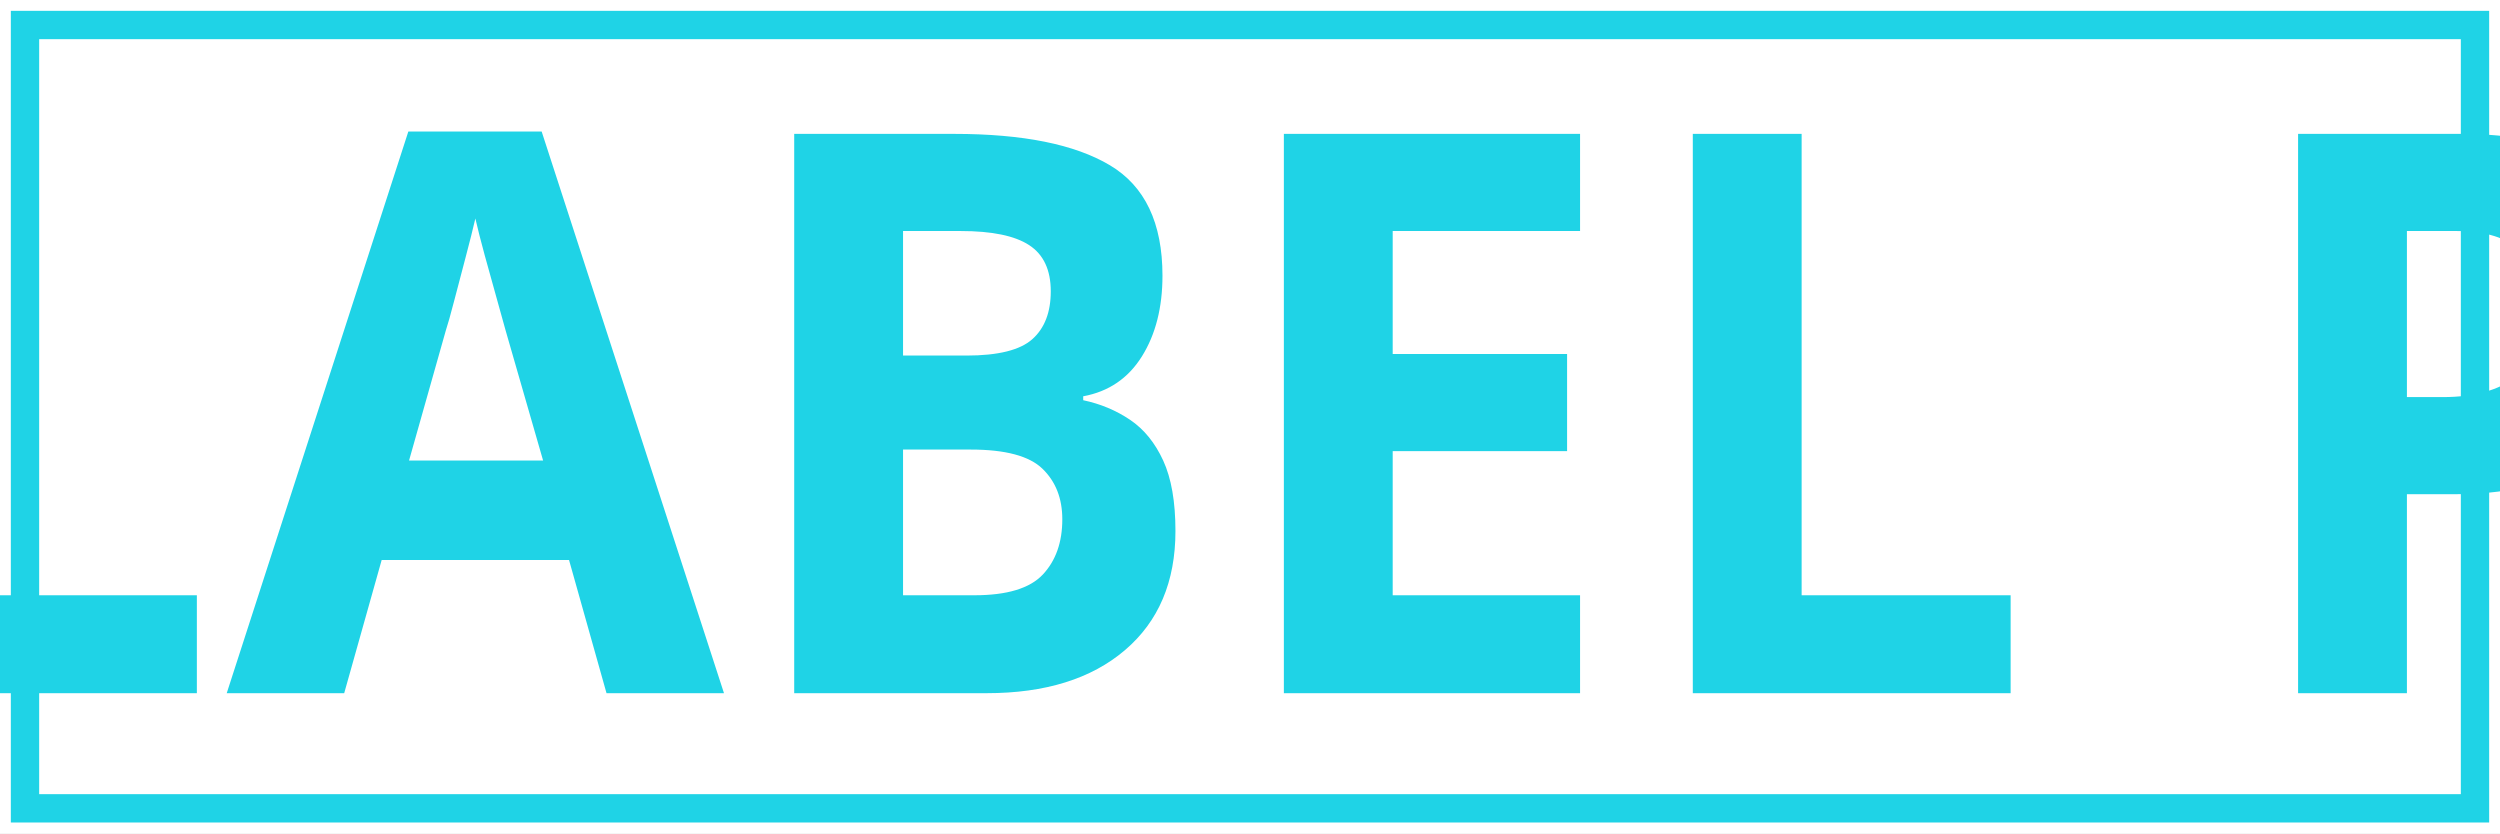
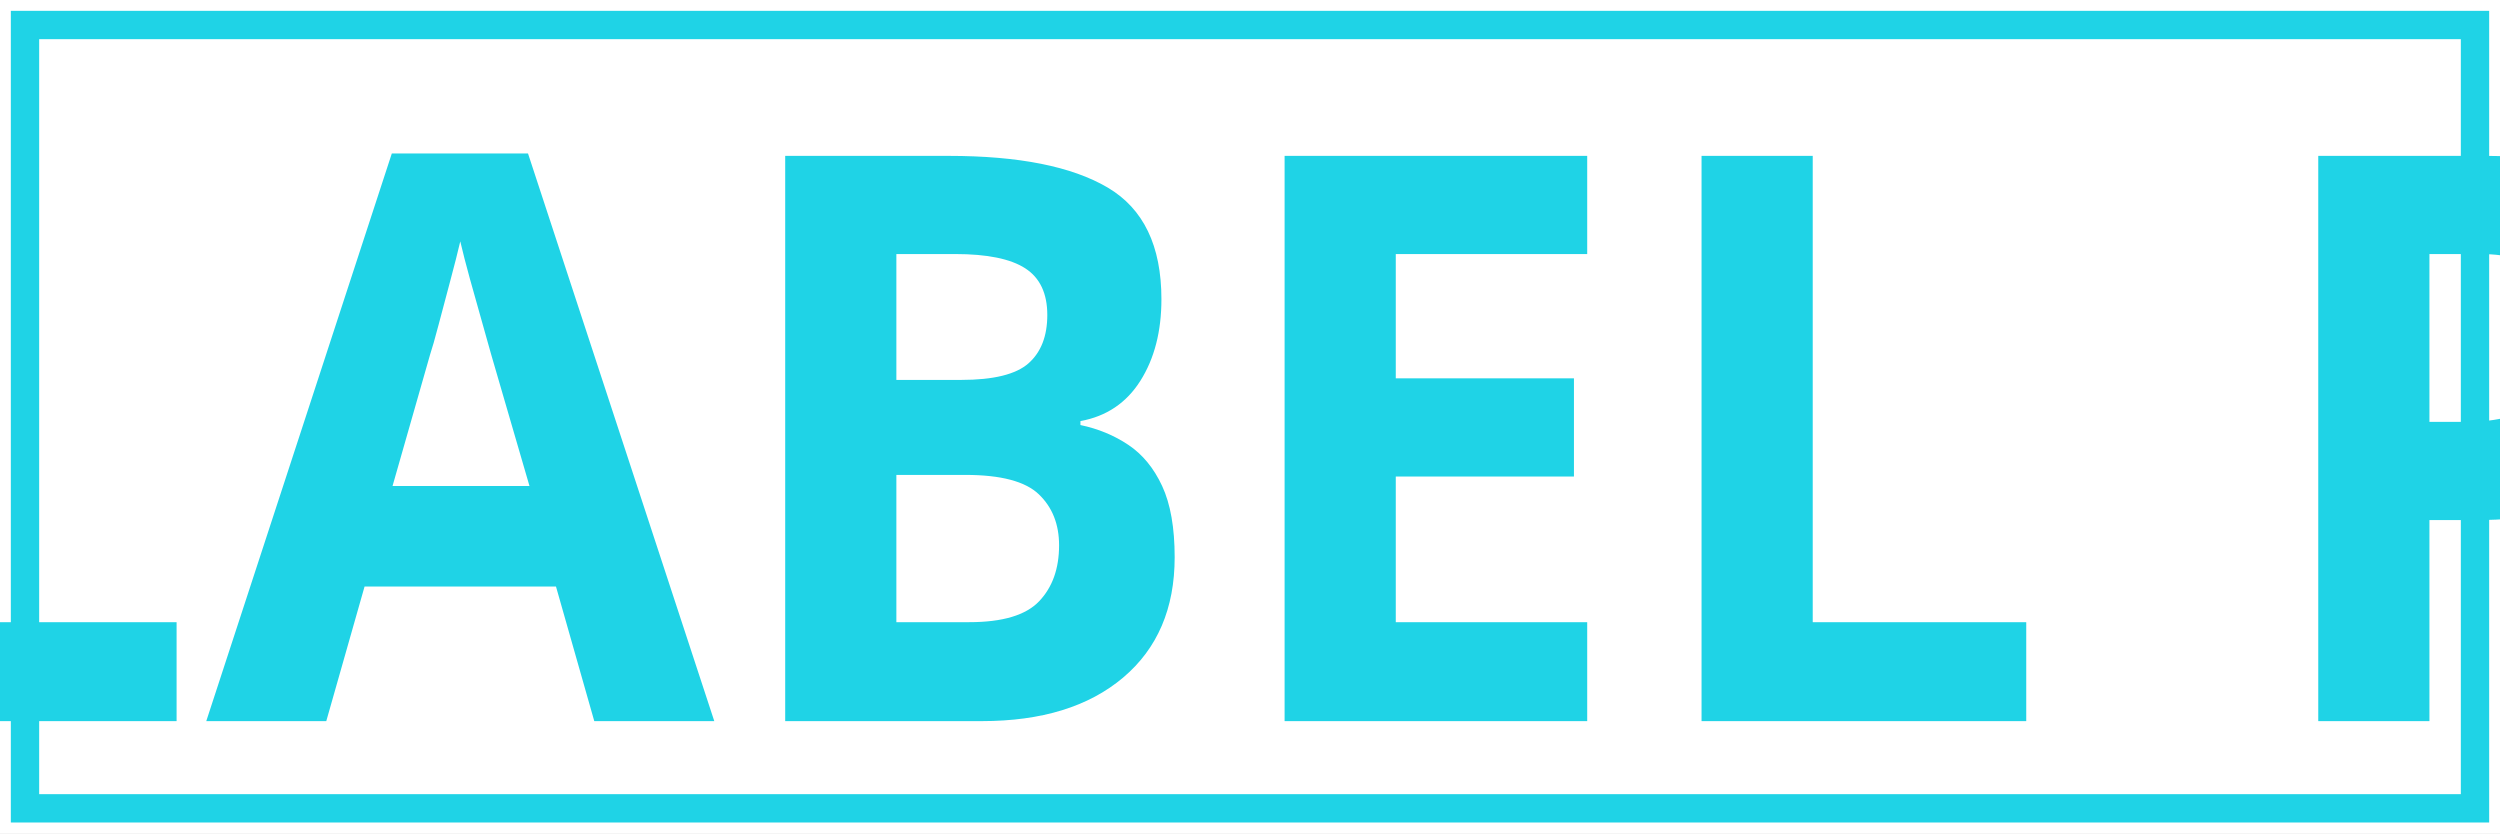
<svg xmlns="http://www.w3.org/2000/svg" viewBox="0 0 3000 1000">
  <rect width="3000" height="1000" fill="#ffffff" />
  <rect x="30" y="30" width="2940" height="940" fill="none" stroke="#1FD3E6" stroke-width="34" />
-   <g transform="translate(1500 500) scale(0.92 1)">
-     <text text-anchor="middle" dominant-baseline="middle" font-family="Impact, Arial Black, sans-serif" font-weight="900" font-size="940" fill="#1FD3E6" letter-spacing="7">
+   <g transform="translate(1500 530) scale(0.93 1)">
+     <text text-anchor="middle" dominant-baseline="middle" font-family="Impact, Arial Black, sans-serif" font-weight="900" font-size="950" fill="#1FD3E6" letter-spacing="6">
      LABEL P
    </text>
  </g>
</svg>
